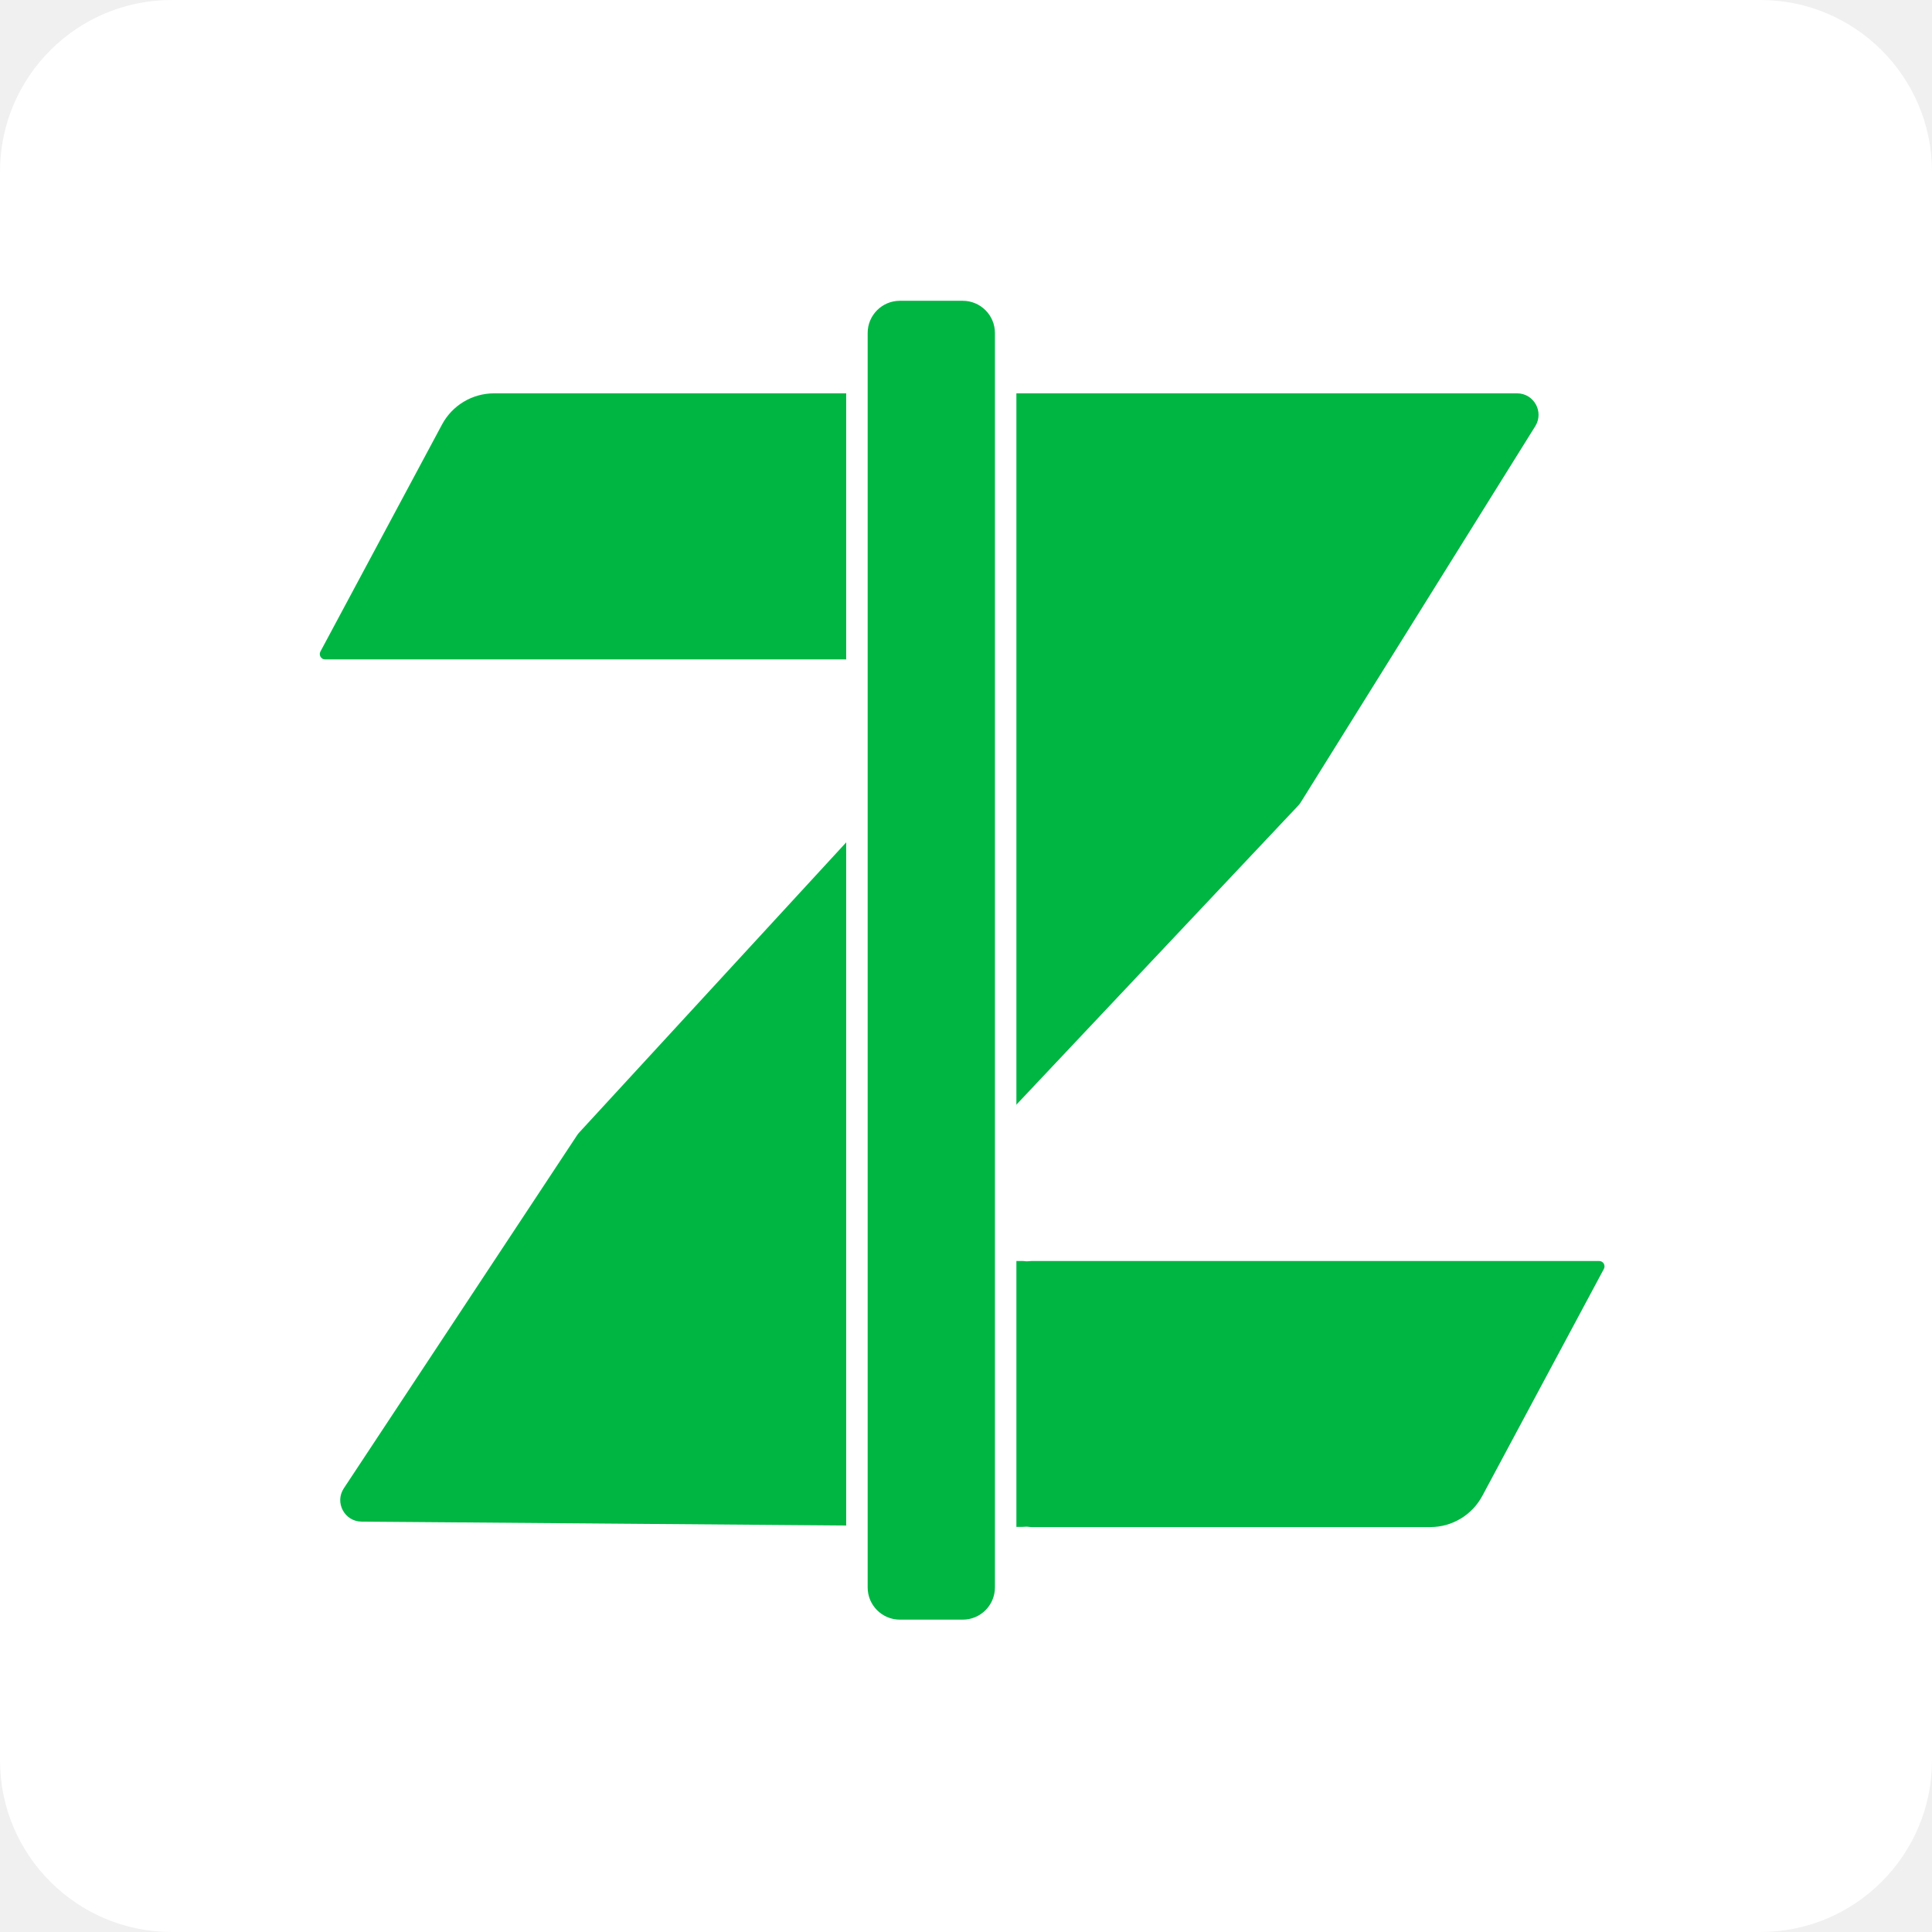
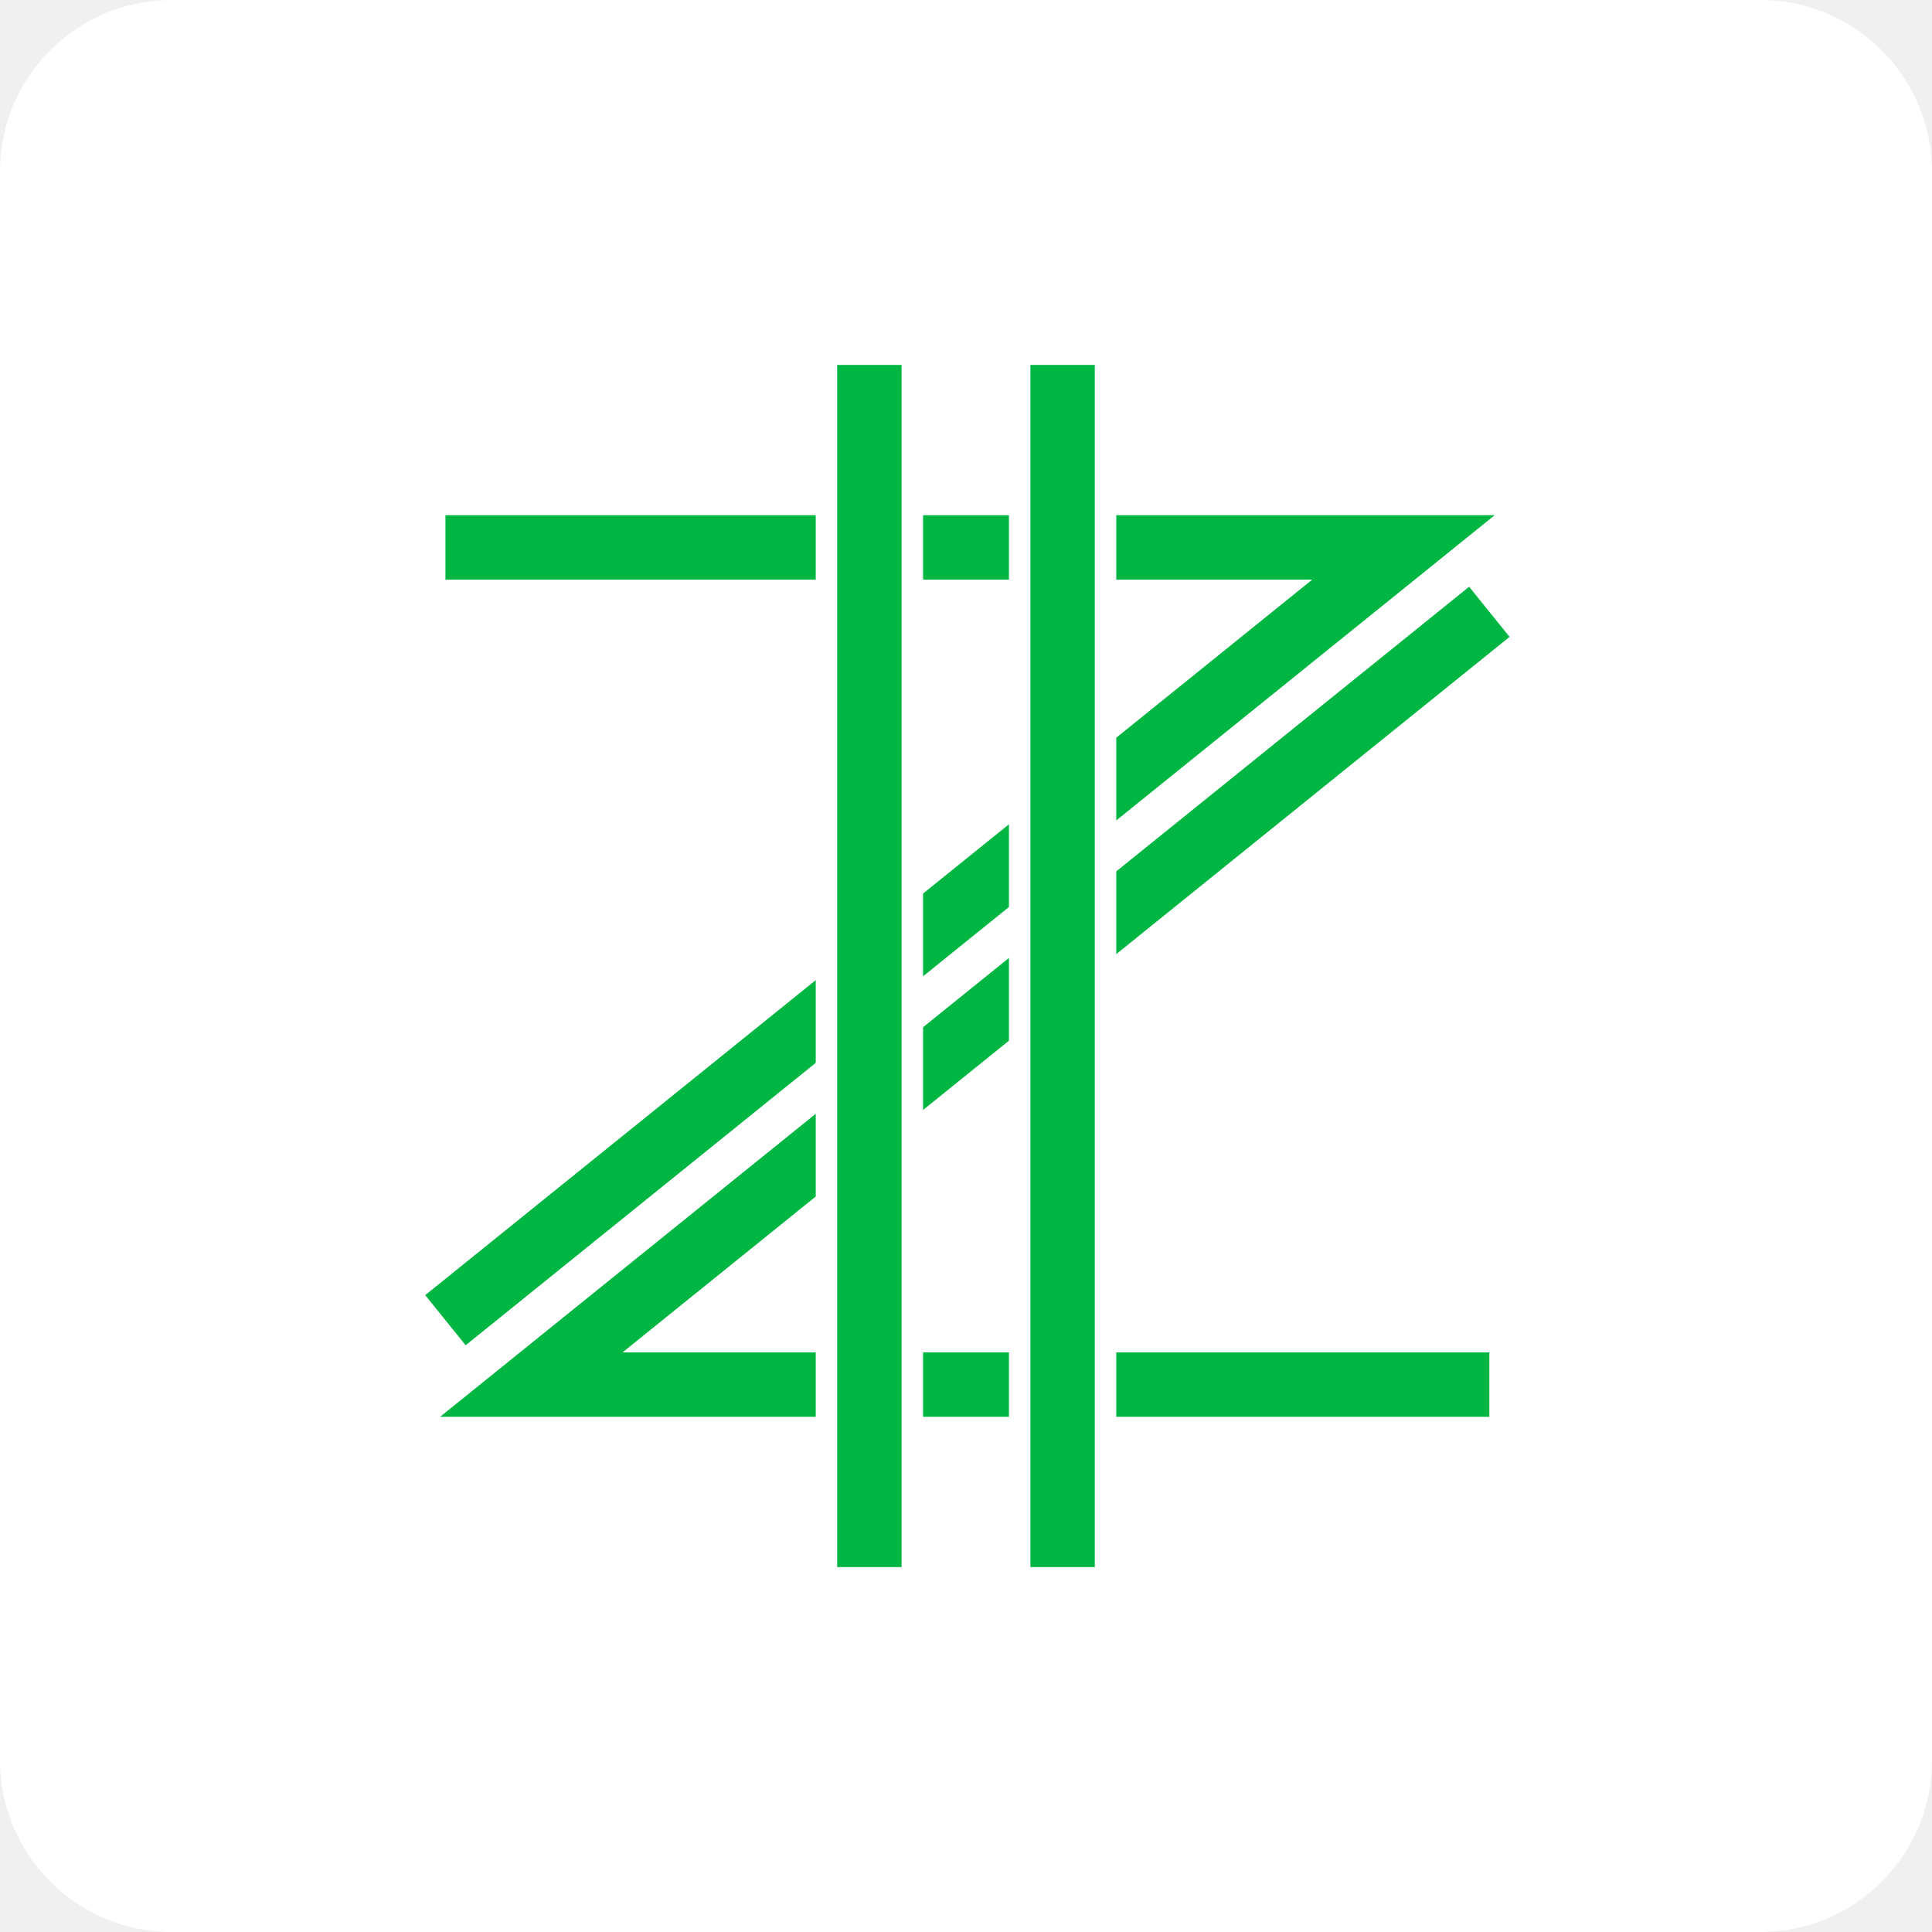
<svg xmlns="http://www.w3.org/2000/svg" width="360" height="360" viewBox="0 0 360 360" fill="none">
  <rect width="360" height="360" rx="32" fill="white" />
-   <path d="M282.683 73.293C285.823 73.294 287.738 76.745 286.077 79.41L242.388 149.483C242.248 149.707 242.087 149.917 241.906 150.11L168.289 228.227C165.885 230.779 167.694 234.97 171.201 234.97H190.466C190.667 234.97 190.864 234.985 191.057 235.014C191.434 235.07 191.831 234.97 192.212 234.97H297.979C298.735 234.97 299.217 235.776 298.861 236.442L276.204 278.745C274.289 282.32 270.562 284.551 266.506 284.551H192.212C191.808 284.551 191.387 284.432 190.986 284.485C190.806 284.509 190.621 284.521 190.434 284.519L67.37 283.532C64.197 283.506 62.316 279.975 64.065 277.328L107.539 211.525C107.657 211.347 107.789 211.179 107.933 211.022L182.871 129.583C185.23 127.019 183.411 122.875 179.927 122.875H60.589C59.834 122.874 59.351 122.068 59.708 121.402L82.366 79.1C84.28 75.525 88.007 73.293 92.062 73.293H282.683Z" fill="#00B643" />
-   <rect x="159.677" y="54.048" width="27.713" height="249.749" rx="8" fill="#00B643" stroke="white" stroke-width="4" />
+   <path d="M83 102H261.517L83 246" stroke="#00B643" stroke-width="12" />
+   <path d="M277.517 258H99L277.517 114" stroke="#00B643" stroke-width="12" />
+   <rect x="154" y="66" width="16" height="228" fill="#00B643" />
+   <rect x="154" y="66" width="16" height="228" stroke="white" stroke-width="4" />
+   <rect x="190" y="66" width="16" height="228" fill="#00B643" />
+   <rect x="190" y="66" width="16" height="228" stroke="white" stroke-width="4" />
</svg>
